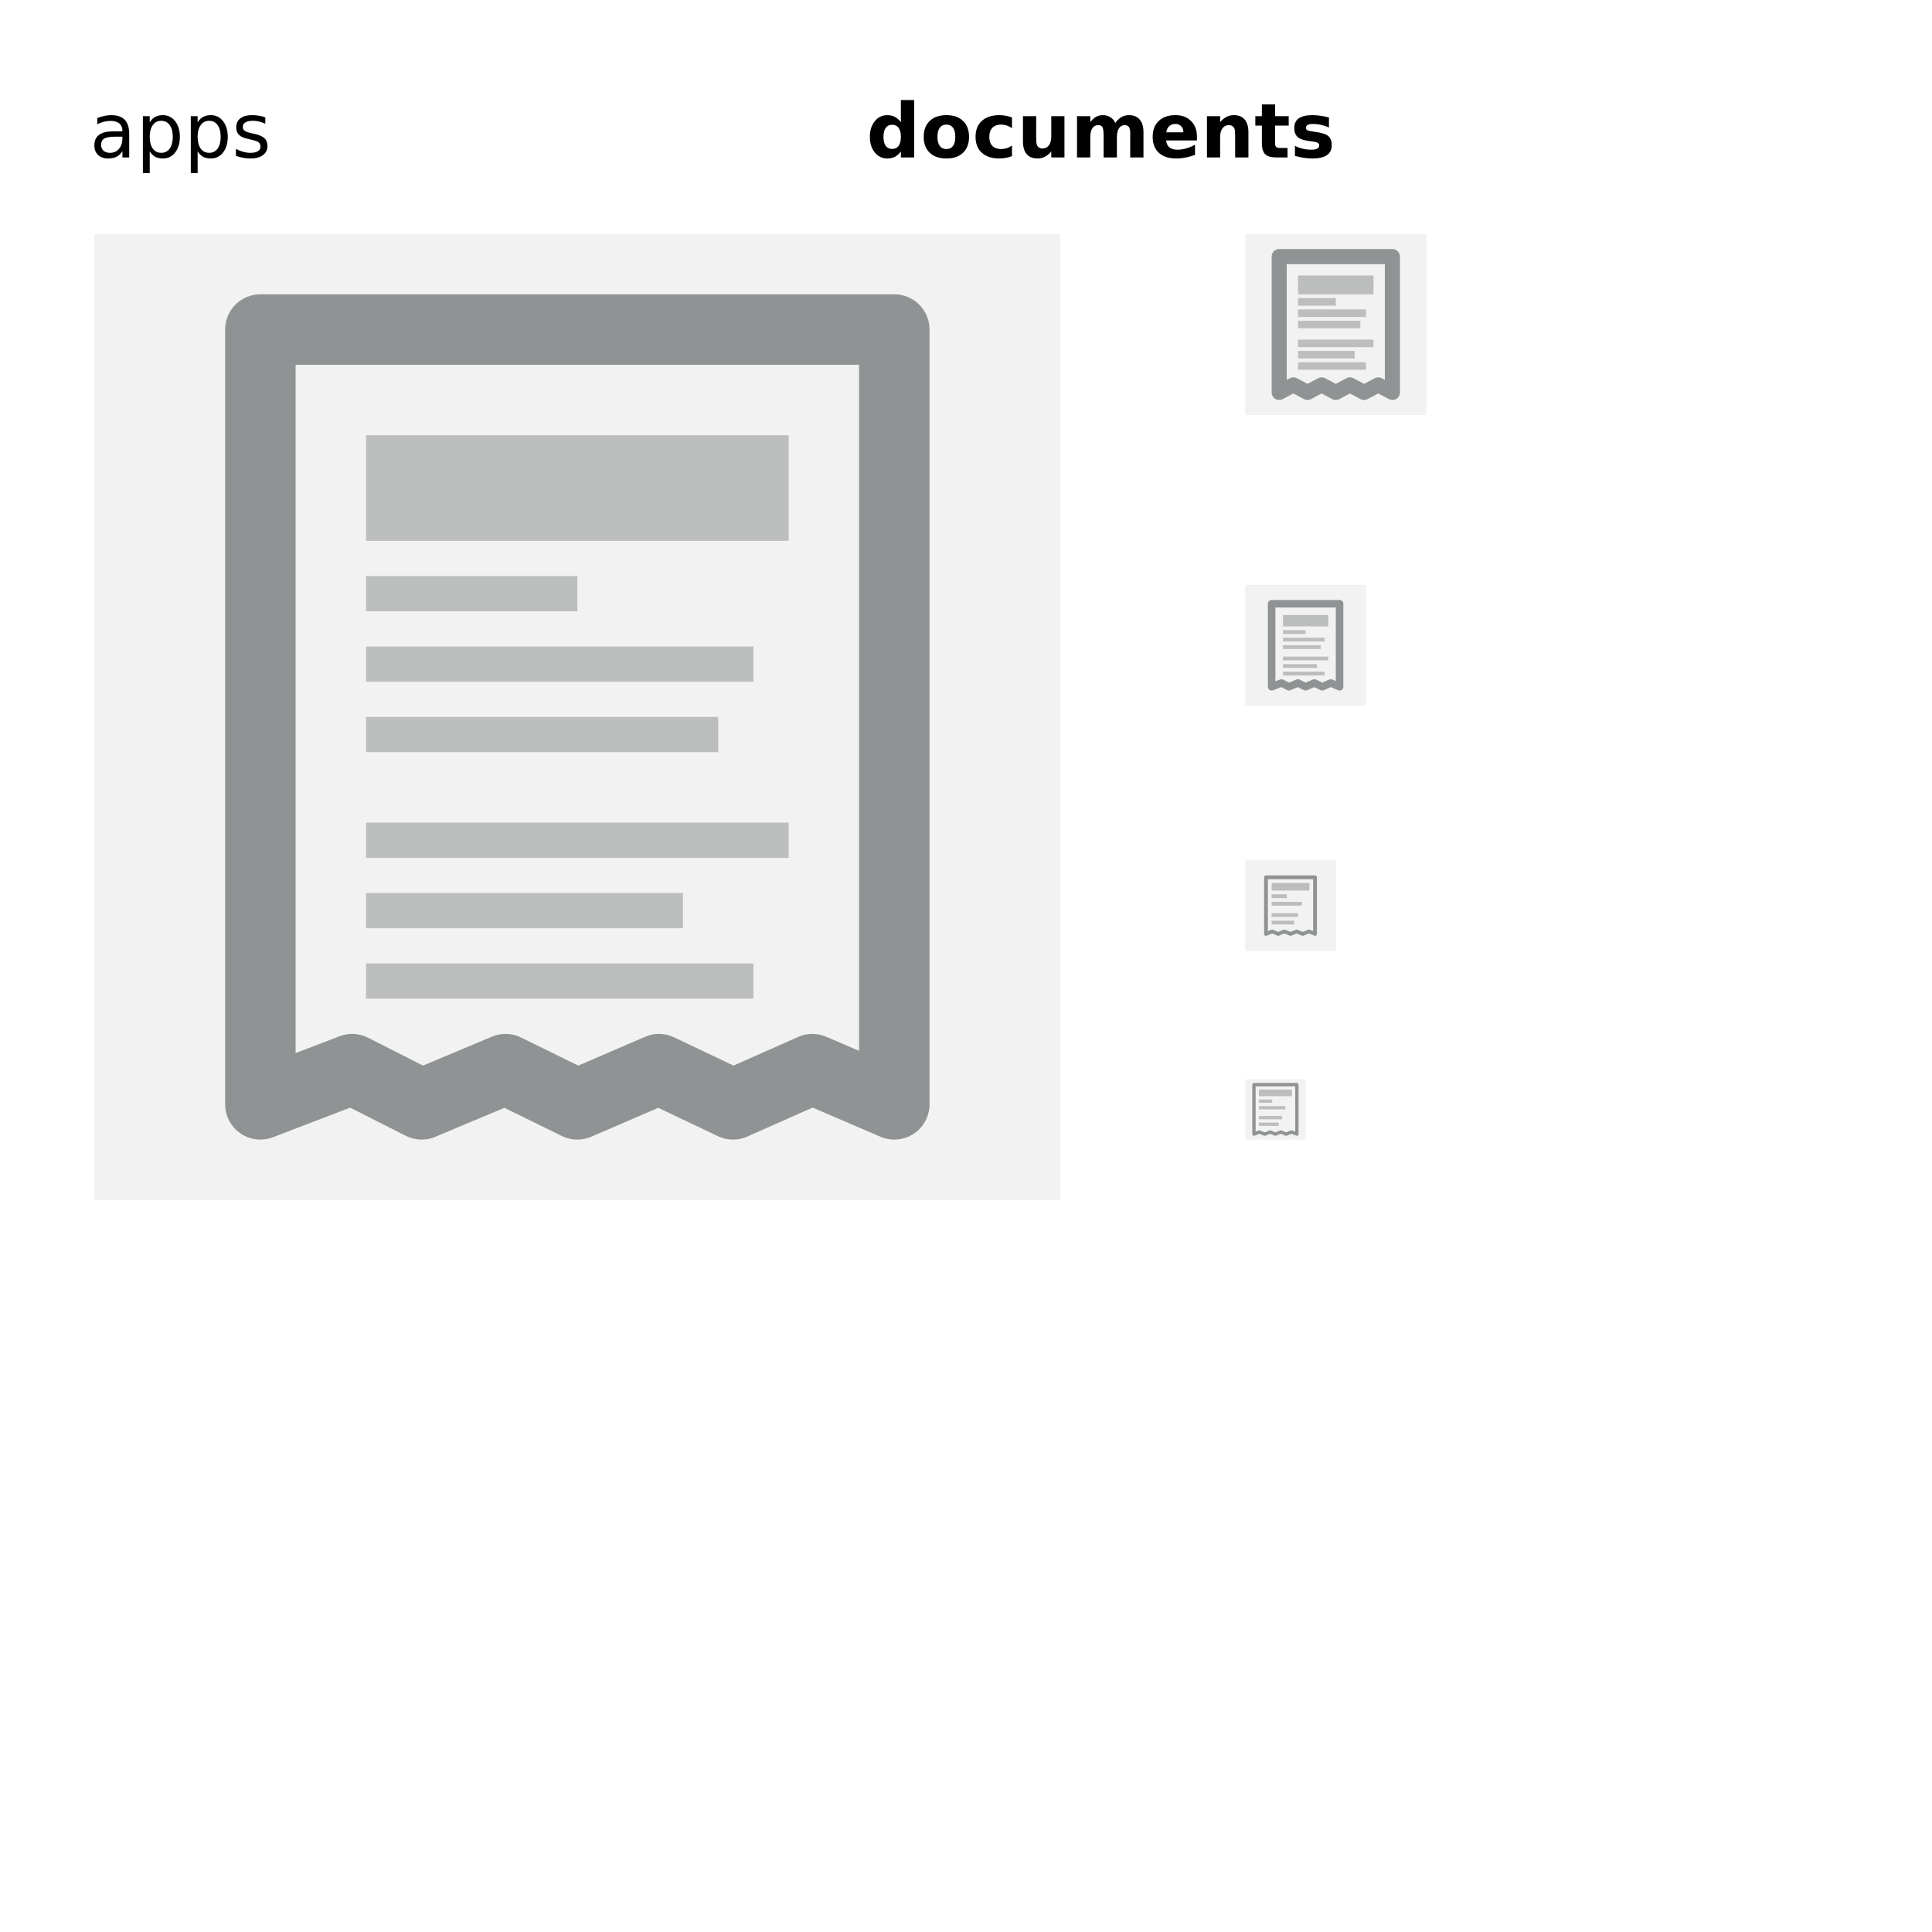
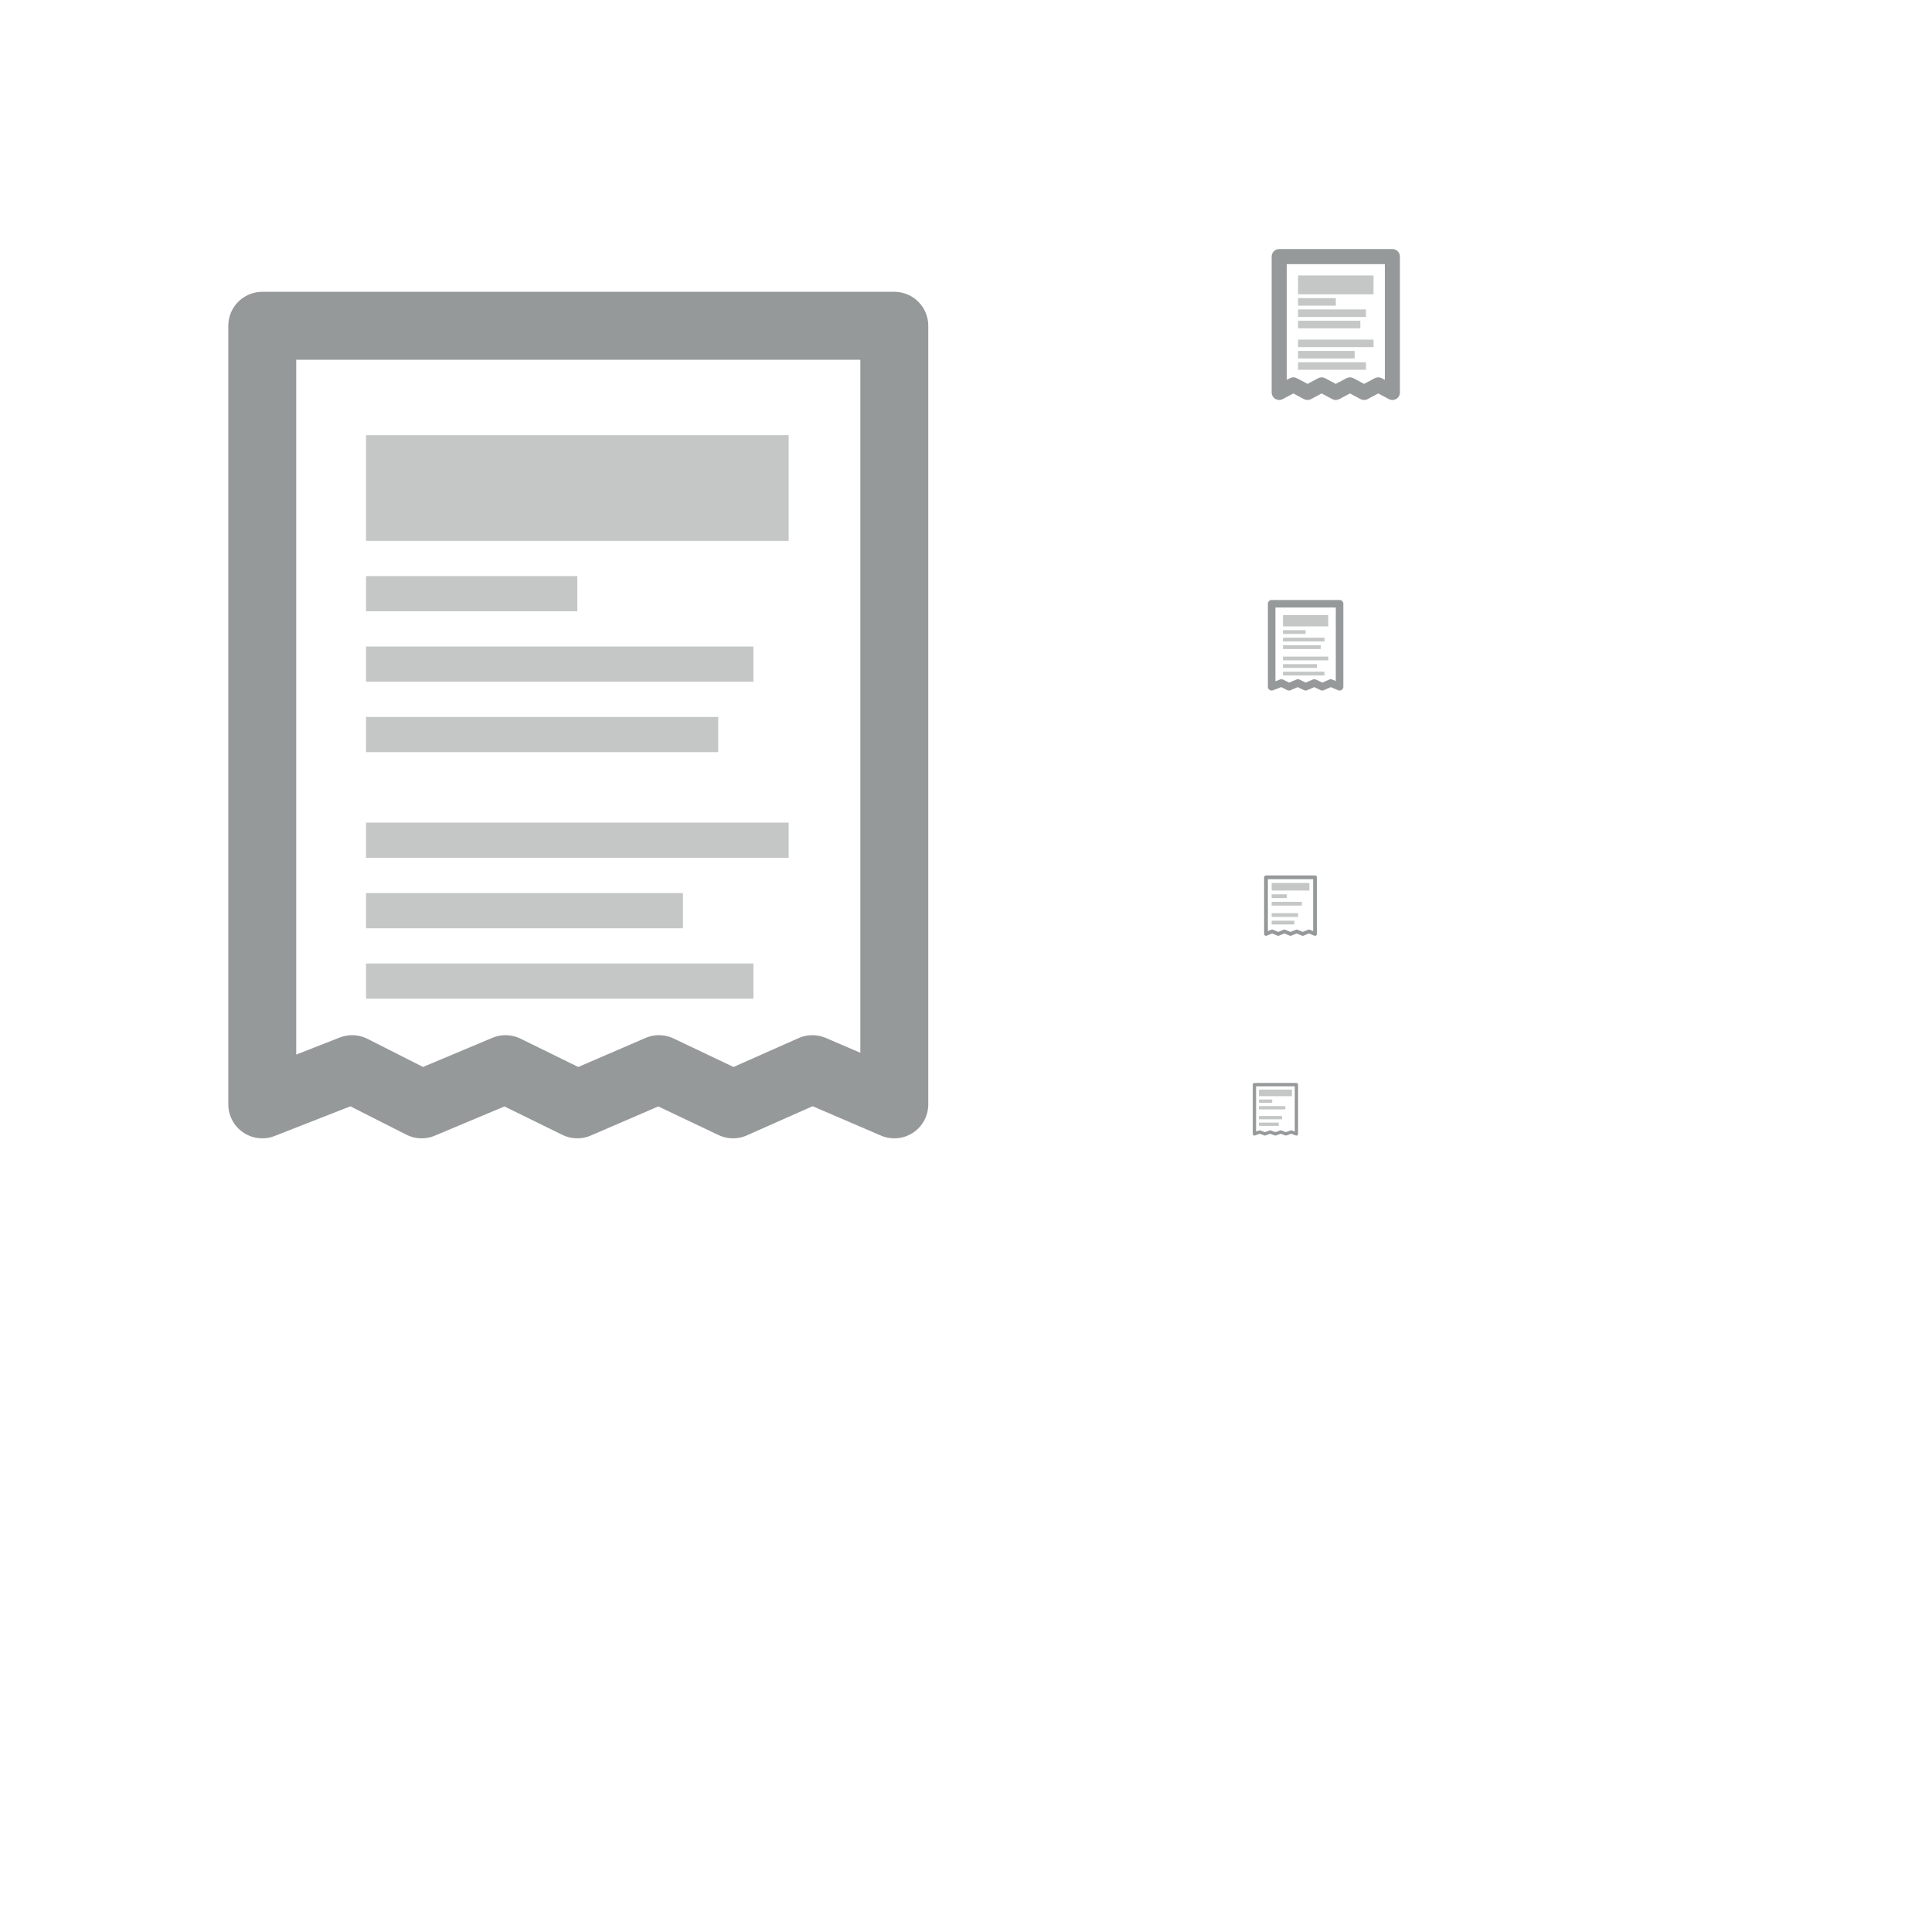
<svg xmlns="http://www.w3.org/2000/svg" width="512" height="512" id="svg2" version="1.0">
  <defs id="defs4">
    </defs>
  <g id="layer1" style="display:inline">
-     <g id="layer3" style="display:inline">
-       <rect style="opacity:1;fill:#f2f2f2;fill-opacity:1;stroke:none;stroke-width:1;stroke-linecap:round;stroke-linejoin:round;stroke-miterlimit:4;stroke-dasharray:none;stroke-opacity:1;display:inline" id="rect2384" width="256" height="256" x="25" y="62" />
-       <rect style="opacity:1;fill:#f2f2f2;fill-opacity:1;stroke:none;stroke-width:1;stroke-linecap:round;stroke-linejoin:round;stroke-miterlimit:4;stroke-dasharray:none;stroke-opacity:1;display:inline" id="rect2388" width="48" height="48" x="330" y="62" />
-       <rect style="opacity:1;fill:#f2f2f2;fill-opacity:1;stroke:none;stroke-width:1;stroke-linecap:round;stroke-linejoin:round;stroke-miterlimit:4;stroke-dasharray:none;stroke-opacity:1" id="rect3275" width="32" height="32" x="330" y="155" />
-       <rect style="opacity:1;fill:#f2f2f2;fill-opacity:1;stroke:none;stroke-width:1;stroke-linecap:round;stroke-linejoin:round;stroke-miterlimit:4;stroke-dasharray:none;stroke-opacity:1" id="rect3277" width="24" height="24" x="330" y="228" />
-       <rect style="opacity:1;fill:#f2f2f2;fill-opacity:1;stroke:none;stroke-width:1;stroke-linecap:round;stroke-linejoin:round;stroke-miterlimit:4;stroke-dasharray:none;stroke-opacity:1;display:inline" id="rect3279" width="22" height="22" x="331" y="229" />
-       <rect style="opacity:1;fill:#f2f2f2;fill-opacity:1;stroke:none;stroke-width:1;stroke-linecap:round;stroke-linejoin:round;stroke-miterlimit:4;stroke-dasharray:none;stroke-opacity:1" id="rect3281" width="16" height="16" x="330" y="286" />
+     <g id="layer3" style="display:none">
+       <rect style="fill:#f2f2f2;fill-opacity:1;stroke:none;display:inline" id="rect2384" width="256" height="256" x="25" y="62" />
+       <rect style="fill:#f2f2f2;fill-opacity:1;stroke:none;display:inline" id="rect2388" width="48" height="48" x="330" y="62" />
+       <rect style="fill:#f2f2f2;fill-opacity:1;stroke:none" id="rect3275" width="32" height="32" x="330" y="155" />
+       <rect style="fill:#f2f2f2;fill-opacity:1;stroke:none" id="rect3277" width="24" height="24" x="330" y="228" />
+       <rect style="fill:#f2f2f2;fill-opacity:1;stroke:none;display:inline" id="rect3279" width="22" height="22" x="331" y="229" />
+       <rect style="fill:#f2f2f2;fill-opacity:1;stroke:none" id="rect3281" width="16" height="16" x="330" y="286" />
      <text xml:space="preserve" style="font-size:20px;font-style:normal;font-weight:normal;fill:#000000;fill-opacity:1;stroke:none;font-family:Bitstream Vera Sans" x="23.799" y="41.717" id="text3283">
        <tspan id="tspan3285" x="23.799" y="41.717">apps</tspan>
      </text>
      <text xml:space="preserve" style="font-size:20px;font-style:normal;font-weight:bold;fill:#000000;fill-opacity:1;stroke:none;font-family:Bitstream Vera Sans;-inkscape-font-specification:Bitstream Vera Sans Bold" x="229.619" y="41.717" id="text3287">
        <tspan id="tspan3289" x="229.619" y="41.717">documents</tspan>
      </text>
-       <g transform="translate(330,139)" id="layer1-1">
-         <path id="rect3929-1-7" d="M 25,21 7,21 7,43 9.605,42 11.579,43 13.961,42 16,43 18.318,42 20.421,43 22.674,42 25,43 25,21 z" style="fill:none;stroke:#2e3436;stroke-width:2;stroke-linecap:round;stroke-linejoin:round;stroke-miterlimit:4;stroke-opacity:0.502;stroke-dasharray:none;stroke-dashoffset:0" />
-         <path id="path2868" d="m 10,25.5 12,0" style="fill:none;stroke:#2e3436;stroke-width:3;stroke-linecap:butt;stroke-linejoin:miter;stroke-miterlimit:4;stroke-opacity:0.275;stroke-dasharray:none" />
-         <path id="path2870" d="M 10,28.5 16,28.5" style="fill:none;stroke:#2e3436;stroke-width:1;stroke-linecap:butt;stroke-linejoin:miter;stroke-miterlimit:4;stroke-opacity:0.275;stroke-dasharray:none" />
-         <path id="path2870-5" d="m 10,35.5 12,0" style="fill:none;stroke:#2e3436;stroke-width:1;stroke-linecap:butt;stroke-linejoin:miter;stroke-miterlimit:4;stroke-opacity:0.275;stroke-dasharray:none" />
-         <path id="path2870-5-9" d="m 10,37.5 9,0" style="fill:none;stroke:#2e3436;stroke-width:1;stroke-linecap:butt;stroke-linejoin:miter;stroke-miterlimit:4;stroke-opacity:0.275;stroke-dasharray:none" />
-         <path id="path2870-5-9-3" d="m 10,39.5 11,0" style="fill:none;stroke:#2e3436;stroke-width:1;stroke-linecap:butt;stroke-linejoin:miter;stroke-miterlimit:4;stroke-opacity:0.275;stroke-dasharray:none" />
-         <path id="path2870-4" d="m 10,30.5 11,0" style="fill:none;stroke:#2e3436;stroke-width:1;stroke-linecap:butt;stroke-linejoin:miter;stroke-miterlimit:4;stroke-opacity:0.275;stroke-dasharray:none" />
-         <path id="path2870-3" d="m 10,32.5 10,0" style="fill:none;stroke:#2e3436;stroke-width:1;stroke-linecap:butt;stroke-linejoin:miter;stroke-miterlimit:4;stroke-opacity:0.275;stroke-dasharray:none" />
-       </g>
-       <path style="fill:none;stroke:#2e3436;stroke-width:1;stroke-linecap:round;stroke-linejoin:round;stroke-miterlimit:4;stroke-opacity:0.502;stroke-dasharray:none;stroke-dashoffset:0" d="m 348.5,232.5 -13,0 0,15 1.625,-0.656 1.625,0.656 1.625,-0.656 1.625,0.656 1.625,-0.656 1.625,0.656 1.625,-0.656 1.625,0.656 0,-15 z" id="rect3929-1-7-3" />
-       <path style="fill:none;stroke:#2e3436;stroke-width:2;stroke-linecap:butt;stroke-linejoin:miter;stroke-miterlimit:4;stroke-opacity:0.275;stroke-dasharray:none" d="m 337,235 10,0" id="path2868-7" />
-       <path style="fill:none;stroke:#2e3436;stroke-width:1;stroke-linecap:butt;stroke-linejoin:miter;stroke-miterlimit:4;stroke-opacity:0.275;stroke-dasharray:none" d="m 337,237.5 4.026,0" id="path2870-0" />
-       <path style="fill:none;stroke:#2e3436;stroke-width:1;stroke-linecap:butt;stroke-linejoin:miter;stroke-miterlimit:4;stroke-opacity:0.275;stroke-dasharray:none" d="m 337,244.5 6,0" id="path2870-5-9-34" />
-       <path style="fill:none;stroke:#2e3436;stroke-width:1;stroke-linecap:butt;stroke-linejoin:miter;stroke-miterlimit:4;stroke-opacity:0.275;stroke-dasharray:none" d="m 337,239.5 8,0" id="path2870-4-2" />
-       <path style="fill:none;stroke:#2e3436;stroke-width:1;stroke-linecap:butt;stroke-linejoin:miter;stroke-miterlimit:4;stroke-opacity:0.275;stroke-dasharray:none" d="m 337,242.5 7,0" id="path2870-3-7" />
-       <path style="fill:none;stroke:#2e3436;stroke-width:4;stroke-linecap:round;stroke-linejoin:round;stroke-miterlimit:4;stroke-opacity:0.502;stroke-dasharray:none;stroke-dashoffset:0" d="m 369,68 -30,0 0,36 3.75,-2 3.75,2 3.75,-2 3.75,2 3.75,-2 3.75,2 3.75,-2 3.75,2 0,-36 z" id="rect3929-1-7-4" />
-       <path style="fill:none;stroke:#2e3436;stroke-width:5;stroke-linecap:butt;stroke-linejoin:miter;stroke-miterlimit:4;stroke-opacity:0.275;stroke-dasharray:none" d="m 344,75.5 20,0" id="path2868-5" />
-       <path style="fill:none;stroke:#2e3436;stroke-width:2;stroke-linecap:butt;stroke-linejoin:miter;stroke-miterlimit:4;stroke-opacity:0.275;stroke-dasharray:none" d="m 344,80 10,0" id="path2870-42" />
-       <path style="fill:none;stroke:#2e3436;stroke-width:2;stroke-linecap:butt;stroke-linejoin:miter;stroke-miterlimit:4;stroke-opacity:0.275;stroke-dasharray:none" d="m 344,91 20,0" id="path2870-5-4" />
-       <path style="fill:none;stroke:#2e3436;stroke-width:2;stroke-linecap:butt;stroke-linejoin:miter;stroke-miterlimit:4;stroke-opacity:0.275;stroke-dasharray:none" d="m 344,94 15,0" id="path2870-5-9-9" />
-       <path style="fill:none;stroke:#2e3436;stroke-width:2;stroke-linecap:butt;stroke-linejoin:miter;stroke-miterlimit:4;stroke-opacity:0.275;stroke-dasharray:none" d="m 344,97 18,0" id="path2870-5-9-3-99" />
-       <path style="fill:none;stroke:#2e3436;stroke-width:2;stroke-linecap:butt;stroke-linejoin:miter;stroke-miterlimit:4;stroke-opacity:0.275;stroke-dasharray:none" d="m 344,83 18,0" id="path2870-4-4" />
-       <path style="fill:none;stroke:#2e3436;stroke-width:2;stroke-linecap:butt;stroke-linejoin:miter;stroke-miterlimit:4;stroke-opacity:0.275;stroke-dasharray:none" d="m 344,86 16.5,0" id="path2870-3-9" />
-       <g id="g3804" transform="translate(0.58527,-0.625)">
-         <path id="rect3929-1-7-3-0" d="m 343.102,288.062 -11.375,0 0,13.125 1.422,-0.574 1.422,0.574 1.422,-0.574 1.422,0.574 1.422,-0.574 1.422,0.574 1.422,-0.574 1.422,0.574 0,-13.125 z" style="fill:none;stroke:#2e3436;stroke-width:0.875;stroke-linecap:round;stroke-linejoin:round;stroke-miterlimit:4;stroke-opacity:0.502;stroke-dasharray:none;stroke-dashoffset:0;display:inline" />
-         <path id="path2868-7-4" d="m 333.04,290.25 8.75,0" style="fill:none;stroke:#2e3436;stroke-width:1.75;stroke-linecap:butt;stroke-linejoin:miter;stroke-miterlimit:4;stroke-opacity:0.275;stroke-dasharray:none;display:inline" />
-         <path id="path2870-0-1" d="m 333.04,292.438 3.523,0" style="fill:none;stroke:#2e3436;stroke-width:0.875;stroke-linecap:butt;stroke-linejoin:miter;stroke-miterlimit:4;stroke-opacity:0.275;stroke-dasharray:none;display:inline" />
-         <path id="path2870-5-9-34-8" d="m 333.04,298.562 5.25,0" style="fill:none;stroke:#2e3436;stroke-width:0.875;stroke-linecap:butt;stroke-linejoin:miter;stroke-miterlimit:4;stroke-opacity:0.275;stroke-dasharray:none;display:inline" />
-         <path id="path2870-4-2-4" d="m 333.04,294.188 7,0" style="fill:none;stroke:#2e3436;stroke-width:0.875;stroke-linecap:butt;stroke-linejoin:miter;stroke-miterlimit:4;stroke-opacity:0.275;stroke-dasharray:none;display:inline" />
-         <path id="path2870-3-7-2" d="m 333.04,296.812 6.125,0" style="fill:none;stroke:#2e3436;stroke-width:0.875;stroke-linecap:butt;stroke-linejoin:miter;stroke-miterlimit:4;stroke-opacity:0.275;stroke-dasharray:none;display:inline" />
-       </g>
-       <g style="display:inline" transform="matrix(9.333333,0,0,9.333333,3.666667,-108.6667)" id="layer1-1-5">
-         <path id="rect3929-1-7-0" d="M 25,21 7,21 7,43 9.605,42 11.579,43 13.961,42 16,43 18.318,42 20.421,43 22.674,42 25,43 25,21 z" style="fill:none;stroke:#2e3436;stroke-width:2;stroke-linecap:round;stroke-linejoin:round;stroke-miterlimit:4;stroke-opacity:0.502;stroke-dasharray:none;stroke-dashoffset:0" />
-         <path id="path2868-1" d="m 10,25.5 12,0" style="fill:none;stroke:#2e3436;stroke-width:3;stroke-linecap:butt;stroke-linejoin:miter;stroke-miterlimit:4;stroke-opacity:0.275;stroke-dasharray:none" />
-         <path id="path2870-7" d="M 10,28.5 16,28.5" style="fill:none;stroke:#2e3436;stroke-width:1;stroke-linecap:butt;stroke-linejoin:miter;stroke-miterlimit:4;stroke-opacity:0.275;stroke-dasharray:none" />
-         <path id="path2870-5-0" d="m 10,35.5 12,0" style="fill:none;stroke:#2e3436;stroke-width:1;stroke-linecap:butt;stroke-linejoin:miter;stroke-miterlimit:4;stroke-opacity:0.275;stroke-dasharray:none" />
-         <path id="path2870-5-9-6" d="m 10,37.5 9,0" style="fill:none;stroke:#2e3436;stroke-width:1;stroke-linecap:butt;stroke-linejoin:miter;stroke-miterlimit:4;stroke-opacity:0.275;stroke-dasharray:none" />
-         <path id="path2870-5-9-3-7" d="m 10,39.5 11,0" style="fill:none;stroke:#2e3436;stroke-width:1;stroke-linecap:butt;stroke-linejoin:miter;stroke-miterlimit:4;stroke-opacity:0.275;stroke-dasharray:none" />
-         <path id="path2870-4-7" d="m 10,30.5 11,0" style="fill:none;stroke:#2e3436;stroke-width:1;stroke-linecap:butt;stroke-linejoin:miter;stroke-miterlimit:4;stroke-opacity:0.275;stroke-dasharray:none" />
-         <path id="path2870-3-6" d="m 10,32.5 10,0" style="fill:none;stroke:#2e3436;stroke-width:1;stroke-linecap:butt;stroke-linejoin:miter;stroke-miterlimit:4;stroke-opacity:0.275;stroke-dasharray:none" />
-       </g>
+     </g>
+     <g style="display:inline" transform="translate(330,139)" id="layer1-1">
+       <path id="rect3929-1-7" d="M 25,21 7,21 7,43 9.605,42 11.579,43 13.961,42 16,43 18.318,42 20.421,43 22.674,42 25,43 25,21 z" style="fill:none;stroke:#2e3436;stroke-width:2;stroke-linecap:round;stroke-linejoin:round;stroke-miterlimit:4;stroke-opacity:0.502;stroke-dasharray:none;stroke-dashoffset:0" />
+       <path id="path2868" d="m 10,25.5 12,0" style="fill:none;stroke:#2e3436;stroke-width:3;stroke-linecap:butt;stroke-linejoin:miter;stroke-miterlimit:4;stroke-opacity:0.275;stroke-dasharray:none" />
+       <path id="path2870" d="M 10,28.5 16,28.5" style="fill:none;stroke:#2e3436;stroke-width:1;stroke-linecap:butt;stroke-linejoin:miter;stroke-miterlimit:4;stroke-opacity:0.275;stroke-dasharray:none" />
+       <path id="path2870-5" d="m 10,35.5 12,0" style="fill:none;stroke:#2e3436;stroke-width:1;stroke-linecap:butt;stroke-linejoin:miter;stroke-miterlimit:4;stroke-opacity:0.275;stroke-dasharray:none" />
+       <path id="path2870-5-9" d="m 10,37.5 9,0" style="fill:none;stroke:#2e3436;stroke-width:1;stroke-linecap:butt;stroke-linejoin:miter;stroke-miterlimit:4;stroke-opacity:0.275;stroke-dasharray:none" />
+       <path id="path2870-5-9-3" d="m 10,39.5 11,0" style="fill:none;stroke:#2e3436;stroke-width:1;stroke-linecap:butt;stroke-linejoin:miter;stroke-miterlimit:4;stroke-opacity:0.275;stroke-dasharray:none" />
+       <path id="path2870-4" d="m 10,30.5 11,0" style="fill:none;stroke:#2e3436;stroke-width:1;stroke-linecap:butt;stroke-linejoin:miter;stroke-miterlimit:4;stroke-opacity:0.275;stroke-dasharray:none" />
+       <path id="path2870-3" d="m 10,32.5 10,0" style="fill:none;stroke:#2e3436;stroke-width:1;stroke-linecap:butt;stroke-linejoin:miter;stroke-miterlimit:4;stroke-opacity:0.275;stroke-dasharray:none" />
+     </g>
+     <g style="display:inline" id="g2888">
+       <path id="rect3929-1-7-3" d="m 348.5,232.5 -13,0 0,15 1.625,-0.656 1.625,0.656 1.625,-0.656 1.625,0.656 1.625,-0.656 1.625,0.656 1.625,-0.656 1.625,0.656 0,-15 z" style="fill:none;stroke:#2e3436;stroke-width:1;stroke-linecap:round;stroke-linejoin:round;stroke-miterlimit:4;stroke-opacity:0.502;stroke-dasharray:none;stroke-dashoffset:0" />
+       <path id="path2868-7" d="m 337,235 10,0" style="fill:none;stroke:#2e3436;stroke-width:2;stroke-linecap:butt;stroke-linejoin:miter;stroke-miterlimit:4;stroke-opacity:0.275;stroke-dasharray:none" />
+       <path id="path2870-0" d="m 337,237.5 4.026,0" style="fill:none;stroke:#2e3436;stroke-width:1;stroke-linecap:butt;stroke-linejoin:miter;stroke-miterlimit:4;stroke-opacity:0.275;stroke-dasharray:none" />
+       <path id="path2870-5-9-34" d="m 337,244.5 6,0" style="fill:none;stroke:#2e3436;stroke-width:1;stroke-linecap:butt;stroke-linejoin:miter;stroke-miterlimit:4;stroke-opacity:0.275;stroke-dasharray:none" />
+       <path id="path2870-4-2" d="m 337,239.5 8,0" style="fill:none;stroke:#2e3436;stroke-width:1;stroke-linecap:butt;stroke-linejoin:miter;stroke-miterlimit:4;stroke-opacity:0.275;stroke-dasharray:none" />
+       <path id="path2870-3-7" d="m 337,242.5 7,0" style="fill:none;stroke:#2e3436;stroke-width:1;stroke-linecap:butt;stroke-linejoin:miter;stroke-miterlimit:4;stroke-opacity:0.275;stroke-dasharray:none" />
+     </g>
+     <g style="display:inline" id="g2878">
+       <path id="rect3929-1-7-4" d="m 369,68 -30,0 0,36 3.75,-2 3.75,2 3.75,-2 3.75,2 3.75,-2 3.75,2 3.75,-2 3.75,2 0,-36 z" style="fill:none;stroke:#2e3436;stroke-width:4;stroke-linecap:round;stroke-linejoin:round;stroke-miterlimit:4;stroke-opacity:0.502;stroke-dasharray:none;stroke-dashoffset:0" />
+       <path id="path2868-5" d="m 344,75.5 20,0" style="fill:none;stroke:#2e3436;stroke-width:5;stroke-linecap:butt;stroke-linejoin:miter;stroke-miterlimit:4;stroke-opacity:0.275;stroke-dasharray:none" />
+       <path id="path2870-42" d="m 344,80 10,0" style="fill:none;stroke:#2e3436;stroke-width:2;stroke-linecap:butt;stroke-linejoin:miter;stroke-miterlimit:4;stroke-opacity:0.275;stroke-dasharray:none" />
+       <path id="path2870-5-4" d="m 344,91 20,0" style="fill:none;stroke:#2e3436;stroke-width:2;stroke-linecap:butt;stroke-linejoin:miter;stroke-miterlimit:4;stroke-opacity:0.275;stroke-dasharray:none" />
+       <path id="path2870-5-9-9" d="m 344,94 15,0" style="fill:none;stroke:#2e3436;stroke-width:2;stroke-linecap:butt;stroke-linejoin:miter;stroke-miterlimit:4;stroke-opacity:0.275;stroke-dasharray:none" />
+       <path id="path2870-5-9-3-99" d="m 344,97 18,0" style="fill:none;stroke:#2e3436;stroke-width:2;stroke-linecap:butt;stroke-linejoin:miter;stroke-miterlimit:4;stroke-opacity:0.275;stroke-dasharray:none" />
+       <path id="path2870-4-4" d="m 344,83 18,0" style="fill:none;stroke:#2e3436;stroke-width:2;stroke-linecap:butt;stroke-linejoin:miter;stroke-miterlimit:4;stroke-opacity:0.275;stroke-dasharray:none" />
+       <path id="path2870-3-9" d="m 344,86 16.5,0" style="fill:none;stroke:#2e3436;stroke-width:2;stroke-linecap:butt;stroke-linejoin:miter;stroke-miterlimit:4;stroke-opacity:0.275;stroke-dasharray:none" />
+     </g>
+     <g style="display:inline" id="g3804" transform="translate(0.58527,-0.625)">
+       <path id="rect3929-1-7-3-0" d="m 342.977,288.062 -11.125,0 0,13.062 1.391,-0.512 1.391,0.512 1.391,-0.512 1.391,0.512 1.391,-0.512 1.391,0.512 1.391,-0.512 1.391,0.512 0,-13.062 z" style="fill:none;stroke:#2e3436;stroke-width:0.875;stroke-linecap:round;stroke-linejoin:round;stroke-miterlimit:4;stroke-opacity:0.502;stroke-dasharray:none;stroke-dashoffset:0;display:inline" />
+       <path id="path2868-7-4" d="m 333.04,290.25 8.75,0" style="fill:none;stroke:#2e3436;stroke-width:1.75;stroke-linecap:butt;stroke-linejoin:miter;stroke-miterlimit:4;stroke-opacity:0.275;stroke-dasharray:none;display:inline" />
+       <path id="path2870-0-1" d="m 333.04,292.438 3.523,0" style="fill:none;stroke:#2e3436;stroke-width:0.875;stroke-linecap:butt;stroke-linejoin:miter;stroke-miterlimit:4;stroke-opacity:0.275;stroke-dasharray:none;display:inline" />
+       <path id="path2870-5-9-34-8" d="m 333.04,298.562 5.25,0" style="fill:none;stroke:#2e3436;stroke-width:0.875;stroke-linecap:butt;stroke-linejoin:miter;stroke-miterlimit:4;stroke-opacity:0.275;stroke-dasharray:none;display:inline" />
+       <path id="path2870-4-2-4" d="m 333.04,294.188 7,0" style="fill:none;stroke:#2e3436;stroke-width:0.875;stroke-linecap:butt;stroke-linejoin:miter;stroke-miterlimit:4;stroke-opacity:0.275;stroke-dasharray:none;display:inline" />
+       <path id="path2870-3-7-2" d="m 333.04,296.812 6.125,0" style="fill:none;stroke:#2e3436;stroke-width:0.875;stroke-linecap:butt;stroke-linejoin:miter;stroke-miterlimit:4;stroke-opacity:0.275;stroke-dasharray:none;display:inline" />
+     </g>
+     <g style="display:inline" transform="matrix(9.333333,0,0,9.333333,3.666667,-108.6667)" id="layer1-1-5">
+       <path id="rect3929-1-7-0" d="m 25,20.893 -17.946,0 0,22.107 2.552,-1 1.974,1 L 13.961,42 16,43 18.318,42 20.421,43 22.674,42 25,43 25,20.893 z" style="fill:none;stroke:#2e3436;stroke-width:1.929;stroke-linecap:round;stroke-linejoin:round;stroke-miterlimit:4;stroke-opacity:0.502;stroke-dasharray:none;stroke-dashoffset:0" />
+       <path id="path2868-1" d="m 10,25.5 12,0" style="fill:none;stroke:#2e3436;stroke-width:3;stroke-linecap:butt;stroke-linejoin:miter;stroke-miterlimit:4;stroke-opacity:0.275;stroke-dasharray:none" />
+       <path id="path2870-7" d="M 10,28.5 16,28.5" style="fill:none;stroke:#2e3436;stroke-width:1;stroke-linecap:butt;stroke-linejoin:miter;stroke-miterlimit:4;stroke-opacity:0.275;stroke-dasharray:none" />
+       <path id="path2870-5-0" d="m 10,35.5 12,0" style="fill:none;stroke:#2e3436;stroke-width:1;stroke-linecap:butt;stroke-linejoin:miter;stroke-miterlimit:4;stroke-opacity:0.275;stroke-dasharray:none" />
+       <path id="path2870-5-9-6" d="m 10,37.5 9,0" style="fill:none;stroke:#2e3436;stroke-width:1;stroke-linecap:butt;stroke-linejoin:miter;stroke-miterlimit:4;stroke-opacity:0.275;stroke-dasharray:none" />
+       <path id="path2870-5-9-3-7" d="m 10,39.5 11,0" style="fill:none;stroke:#2e3436;stroke-width:1;stroke-linecap:butt;stroke-linejoin:miter;stroke-miterlimit:4;stroke-opacity:0.275;stroke-dasharray:none" />
+       <path id="path2870-4-7" d="m 10,30.5 11,0" style="fill:none;stroke:#2e3436;stroke-width:1;stroke-linecap:butt;stroke-linejoin:miter;stroke-miterlimit:4;stroke-opacity:0.275;stroke-dasharray:none" />
+       <path id="path2870-3-6" d="m 10,32.5 10,0" style="fill:none;stroke:#2e3436;stroke-width:1;stroke-linecap:butt;stroke-linejoin:miter;stroke-miterlimit:4;stroke-opacity:0.275;stroke-dasharray:none" />
    </g>
  </g>
</svg>
